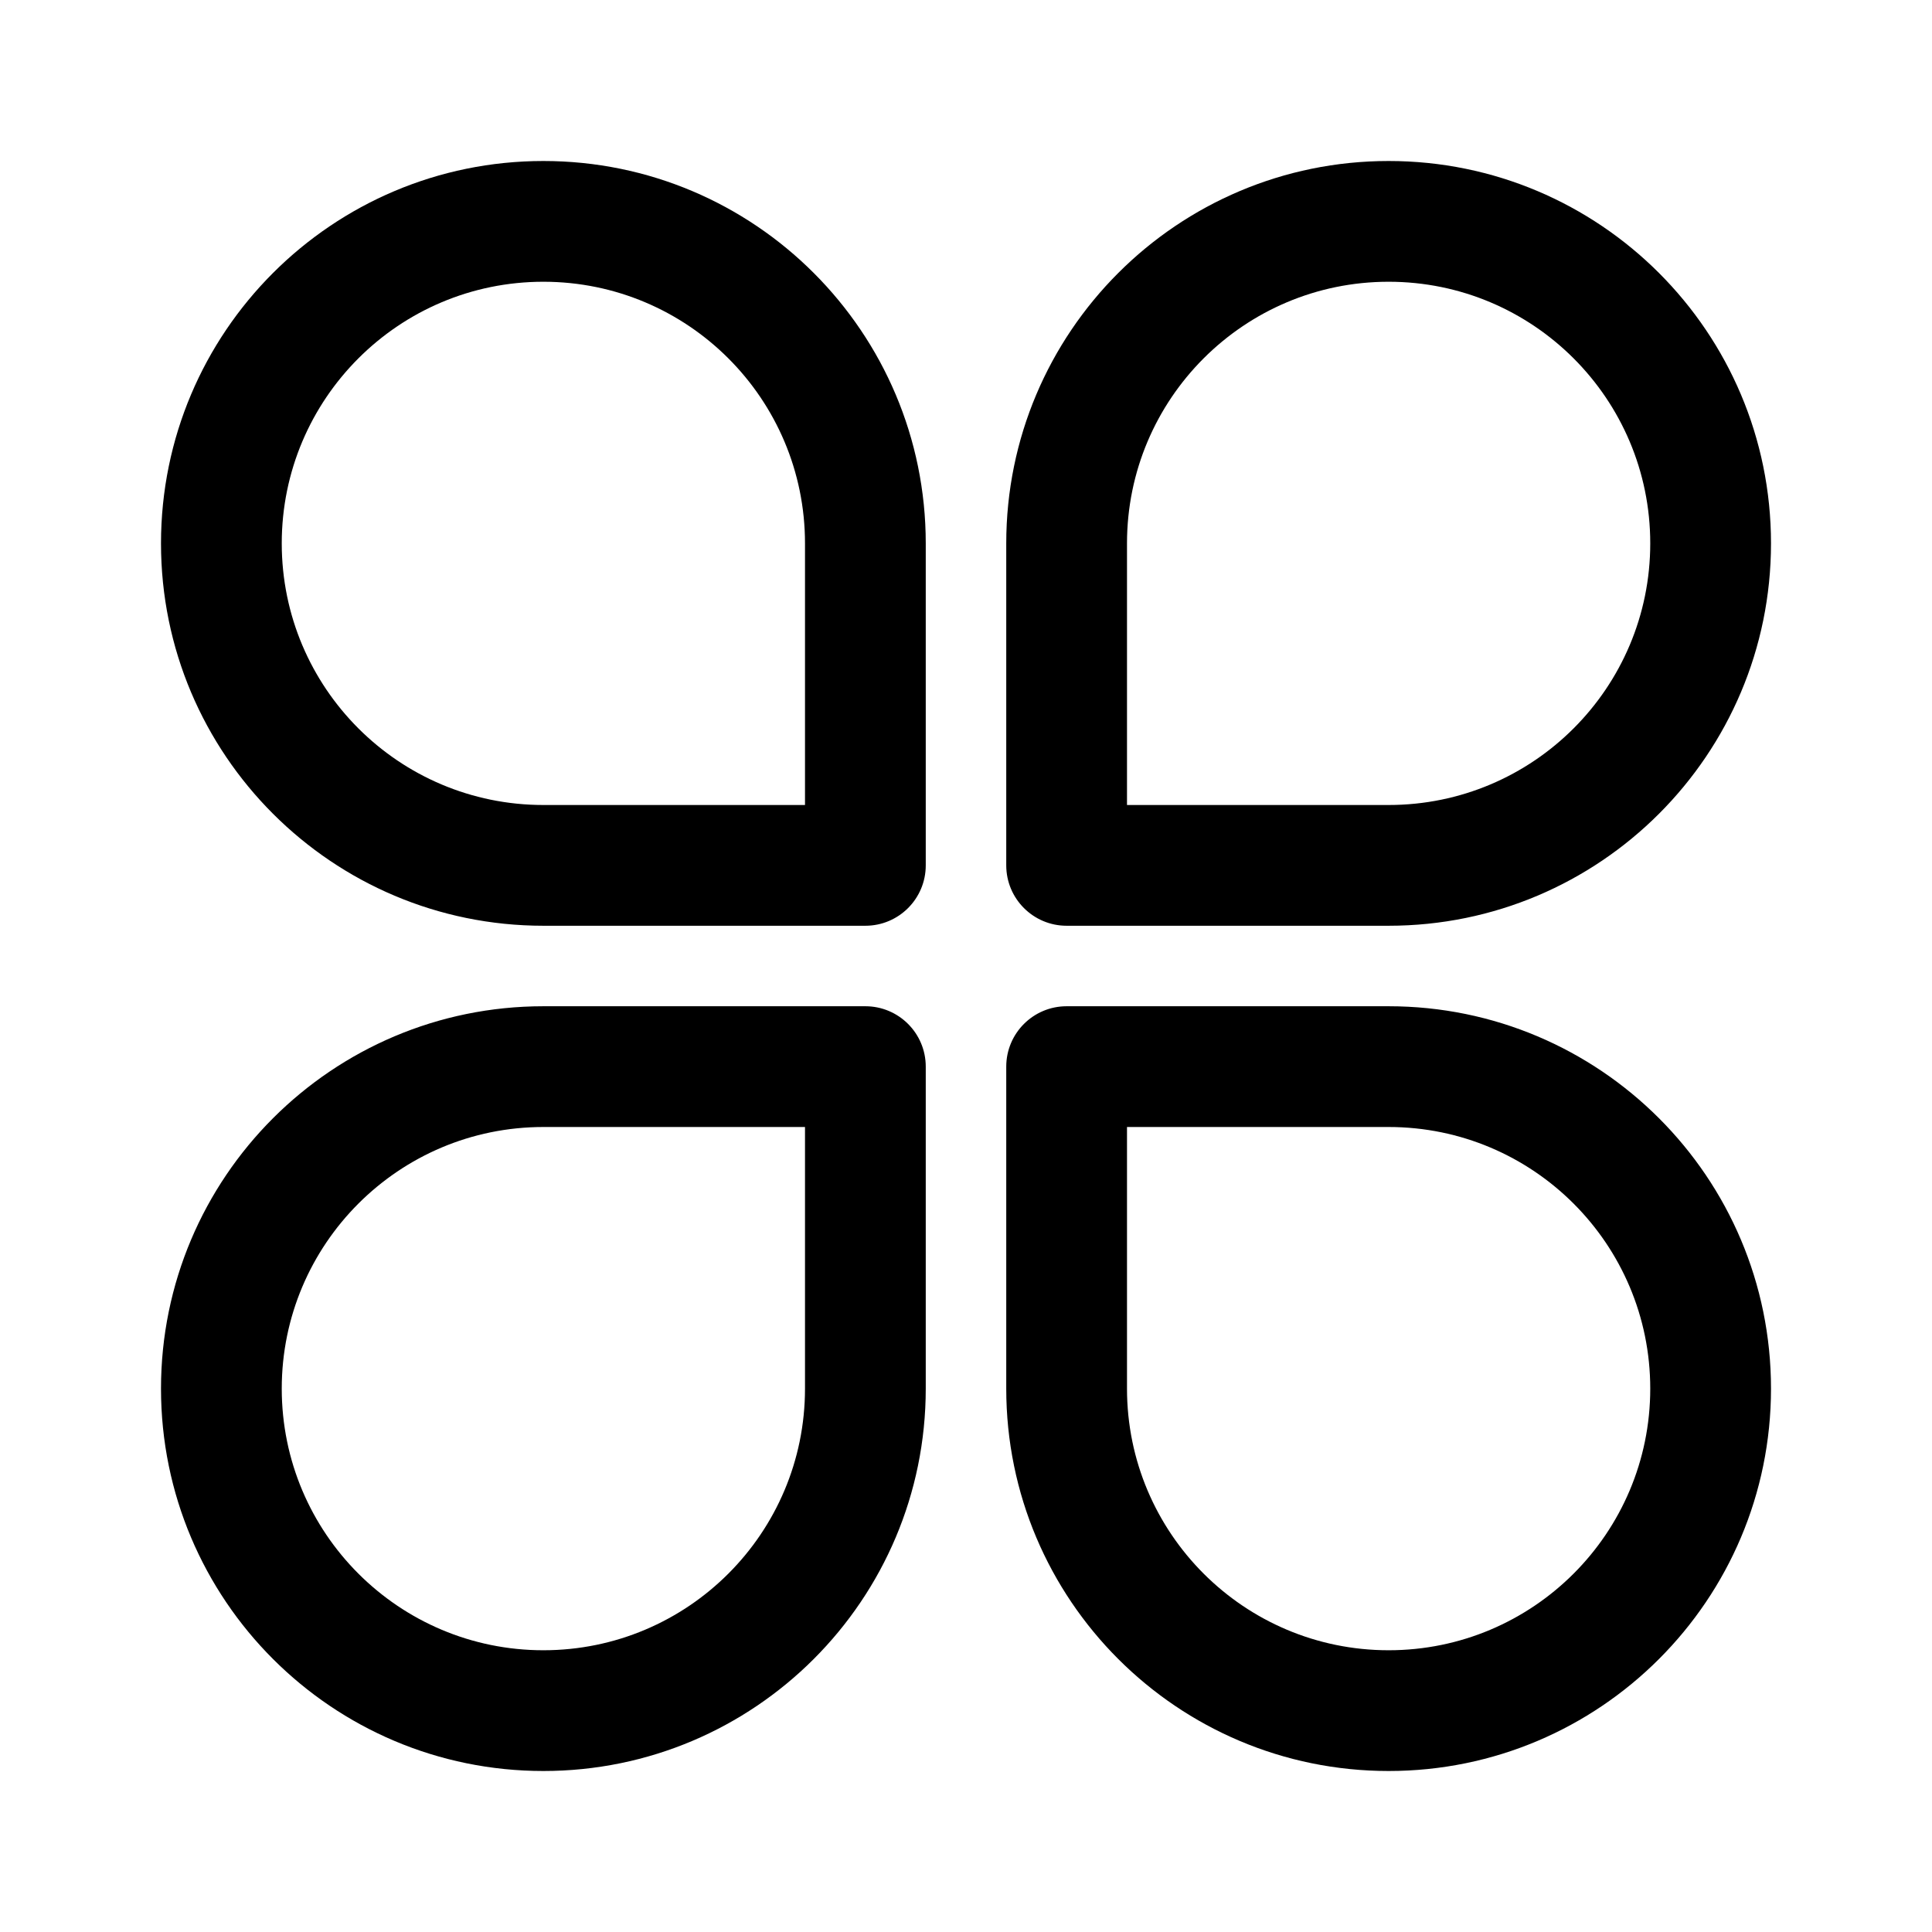
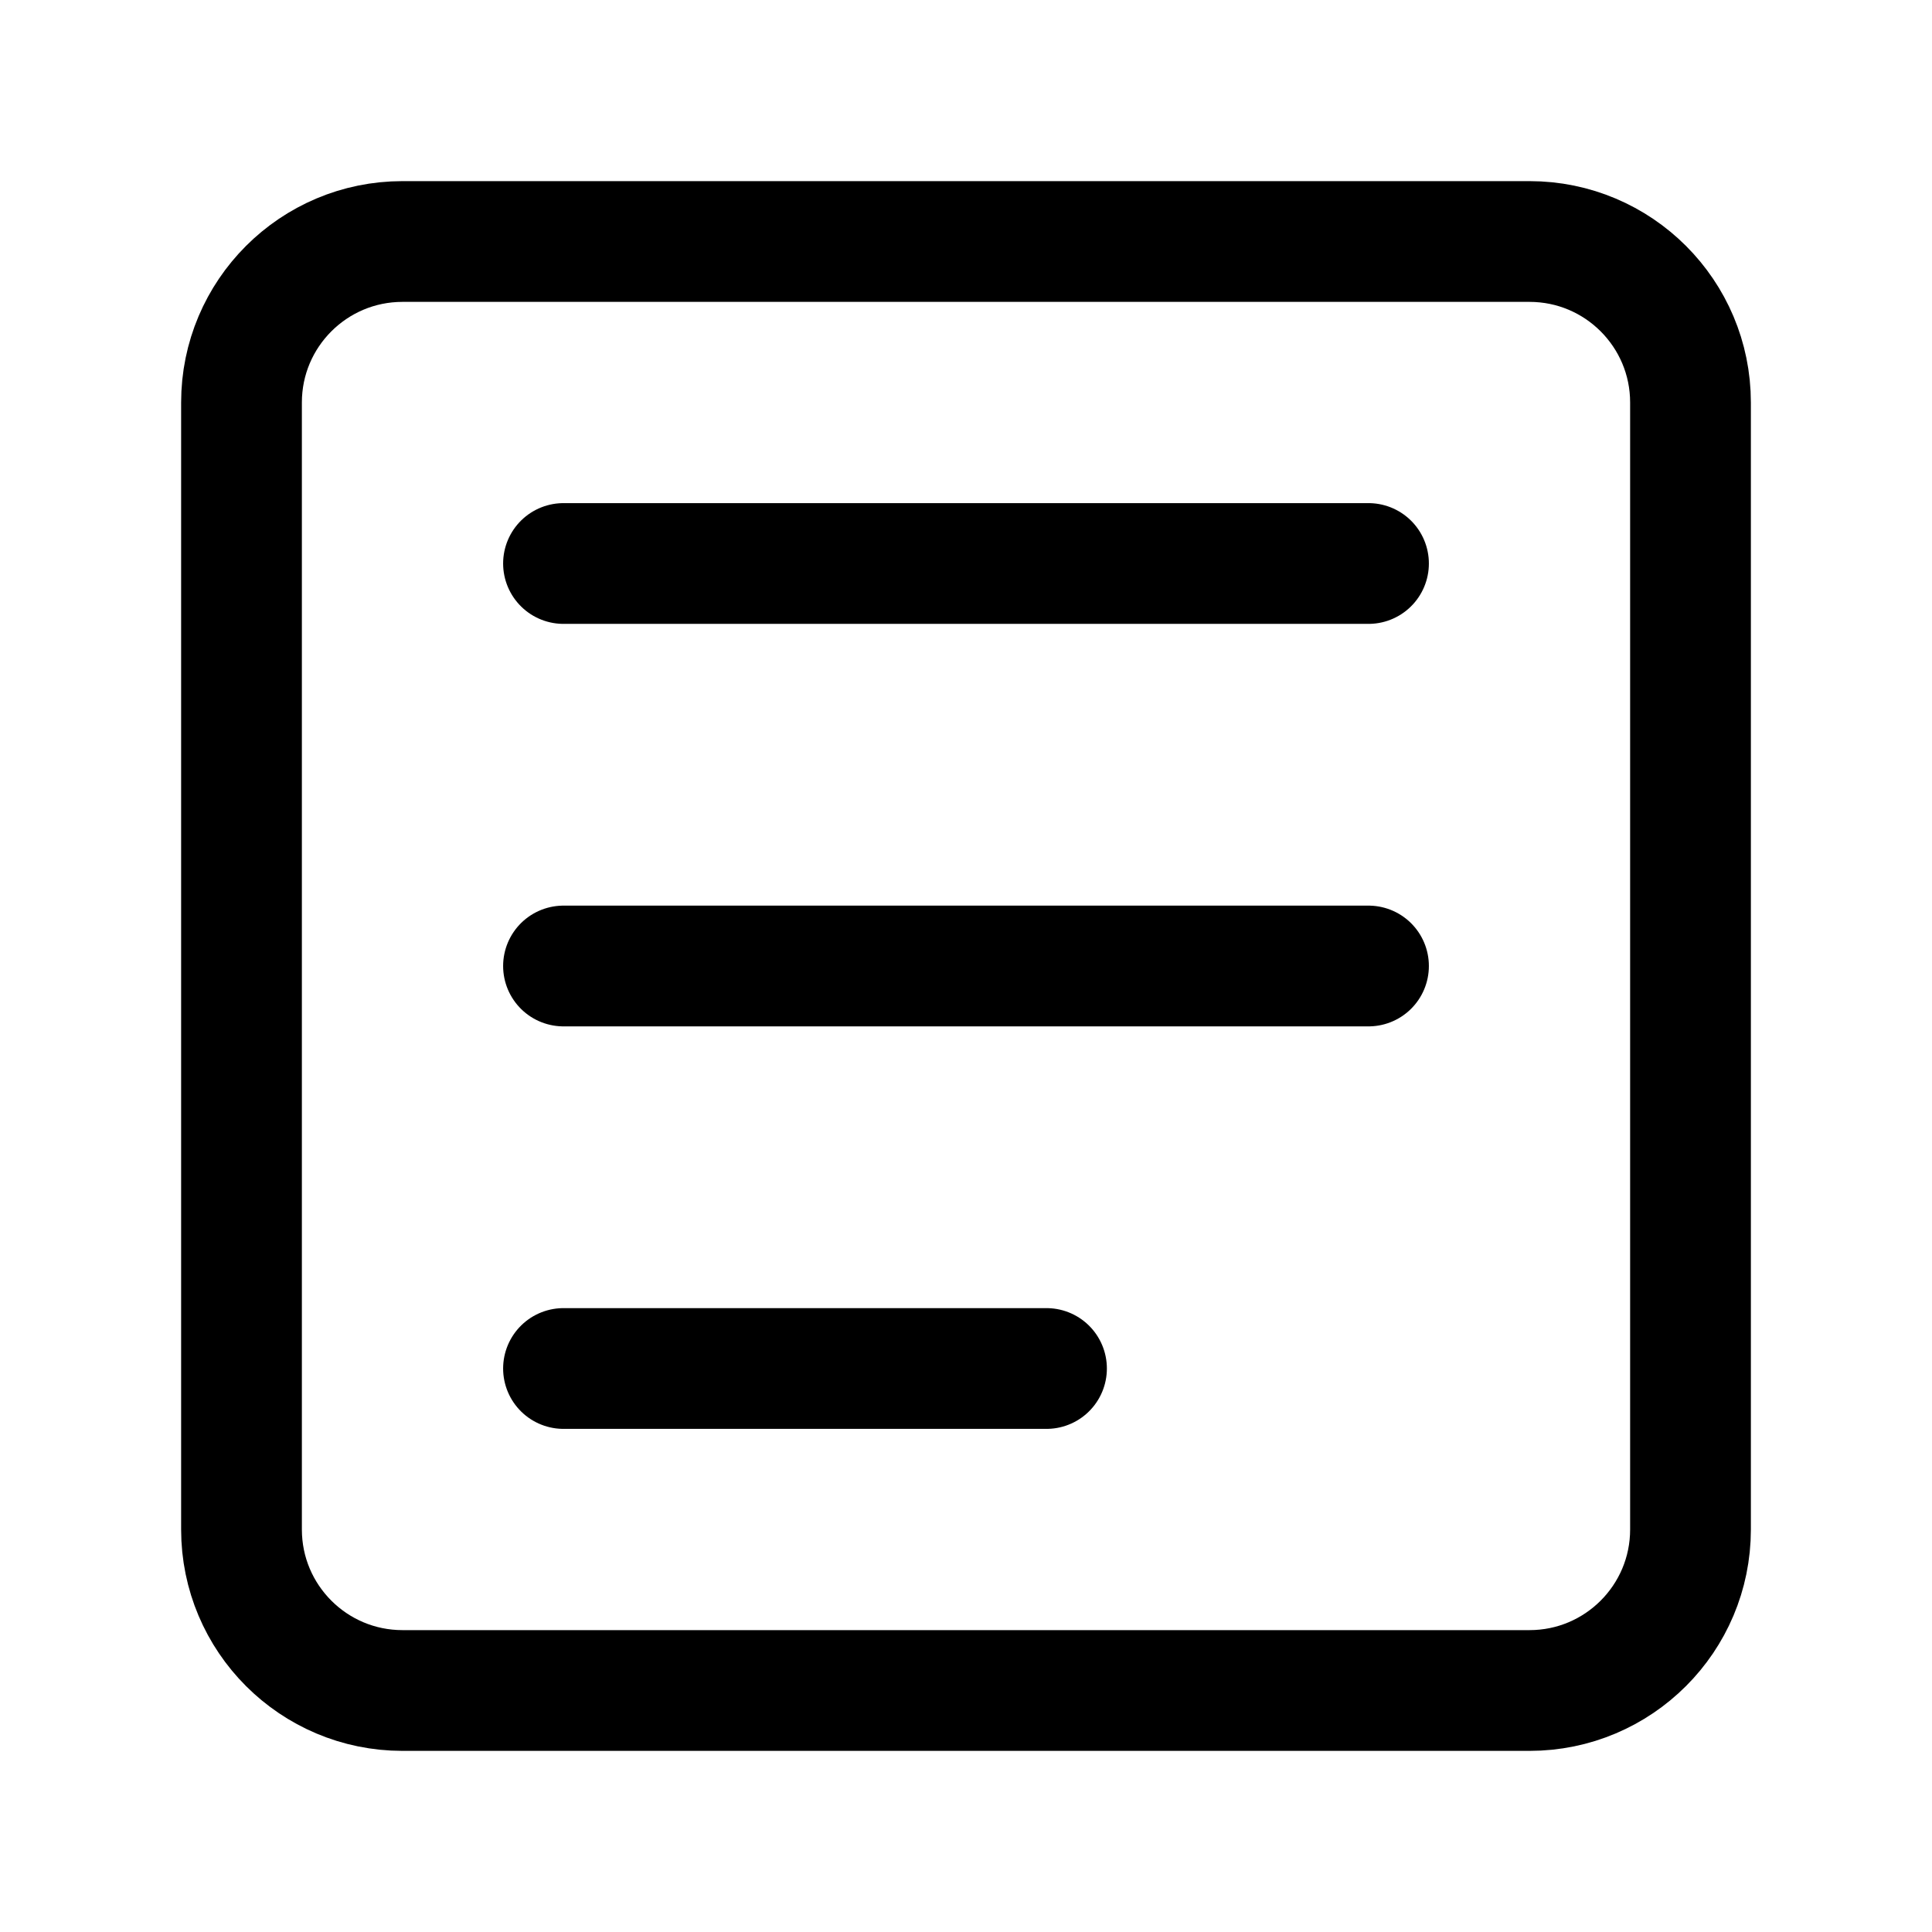
<svg xmlns="http://www.w3.org/2000/svg" width="32" height="32" viewBox="0 0 24 24">
-   <path fill="currentColor" d="M6.75 2a4.75 4.75 0 0 0 0 9.5h4a.75.75 0 0 0 .75-.75v-4A4.75 4.75 0 0 0 6.75 2ZM3.5 6.75a3.25 3.25 0 1 1 6.5 0V10H6.75A3.25 3.25 0 0 1 3.5 6.75ZM6.75 22a4.75 4.75 0 1 1 0-9.5h4a.75.75 0 0 1 .75.75v4A4.75 4.75 0 0 1 6.75 22ZM3.5 17.25a3.25 3.25 0 0 0 6.5 0V14H6.75a3.25 3.25 0 0 0-3.25 3.25ZM22 6.75a4.75 4.75 0 1 0-9.5 0v4c0 .414.336.75.75.75h4A4.75 4.75 0 0 0 22 6.75ZM17.25 3.5a3.25 3.25 0 0 1 0 6.5H14V6.75a3.25 3.25 0 0 1 3.25-3.25Zm0 18.5a4.75 4.75 0 1 0 0-9.5h-4a.75.75 0 0 0-.75.75v4A4.75 4.75 0 0 0 17.25 22Zm3.25-4.75a3.25 3.25 0 0 1-6.5 0V14h3.25a3.25 3.25 0 0 1 3.25 3.25Z" />
+   <path fill="none" stroke="currentColor" stroke-linecap="round" stroke-linejoin="round" stroke-width="1.5" d="M19 3H5a2 2 0 0 0-2 2v14a2 2 0 0 0 2 2h14a2 2 0 0 0 2-2V5a2 2 0 0 0-2-2ZM7 7h10M7 12h10M7 17h6" />
</svg>
